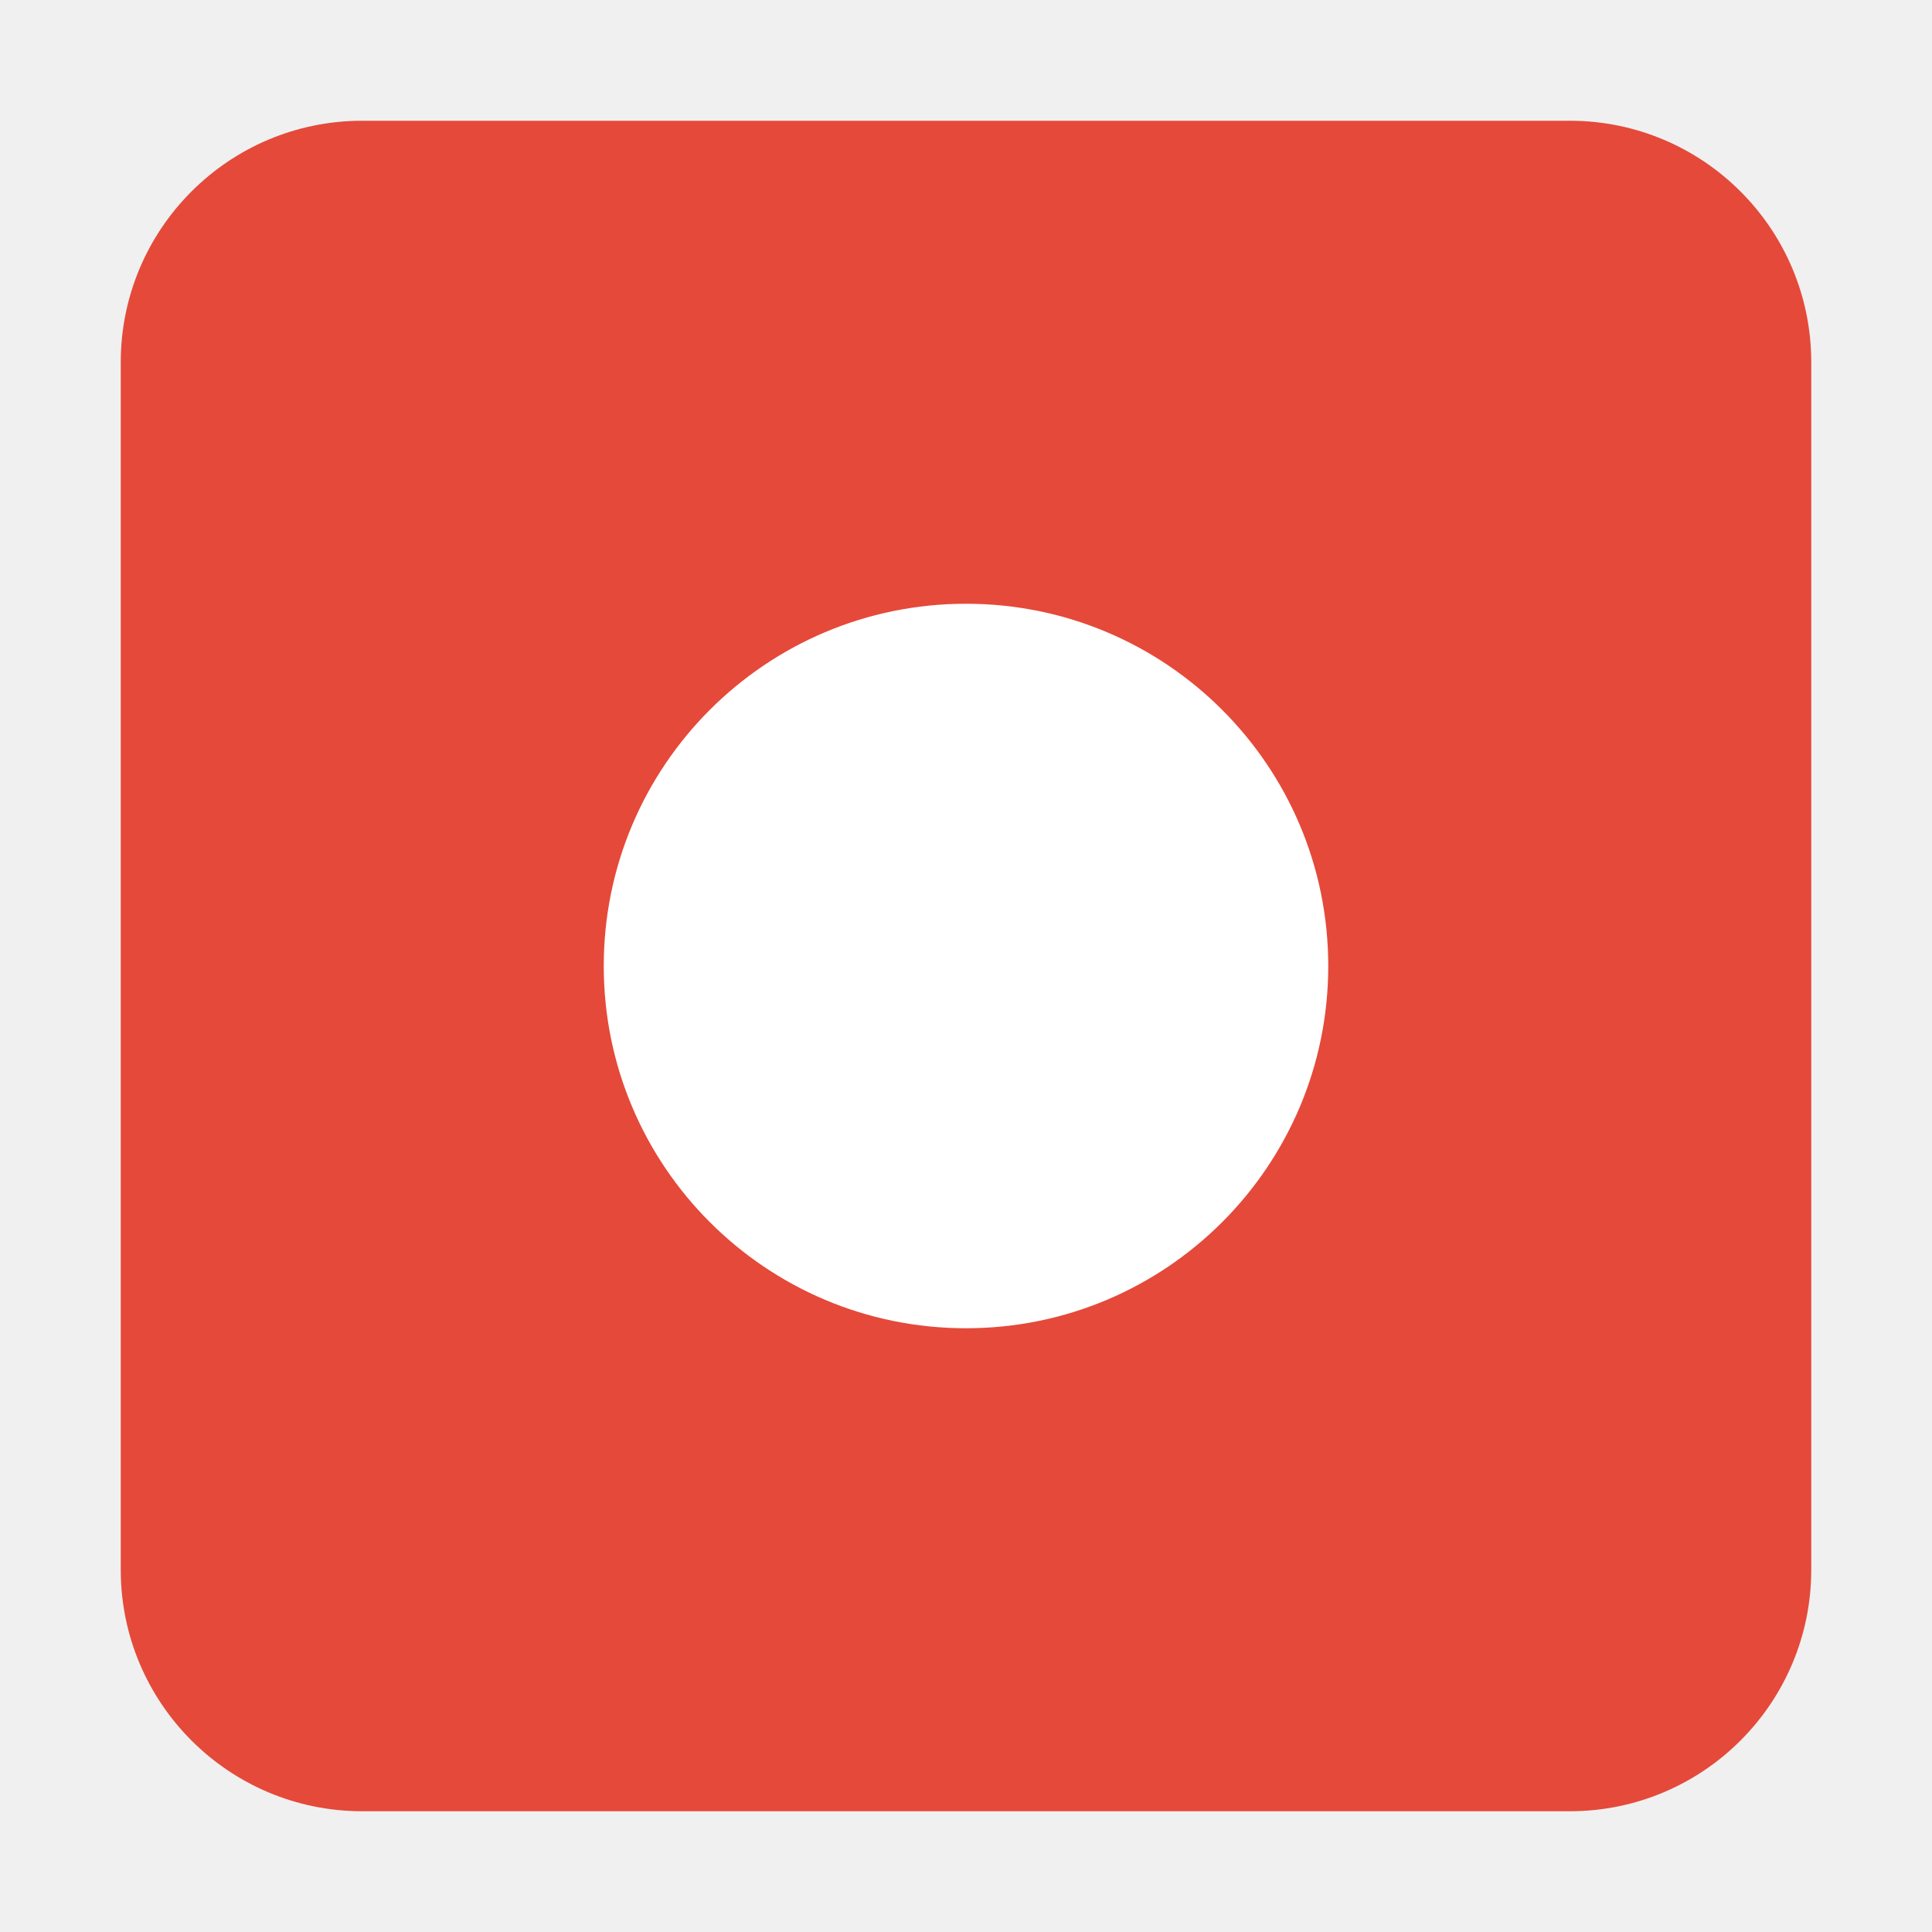
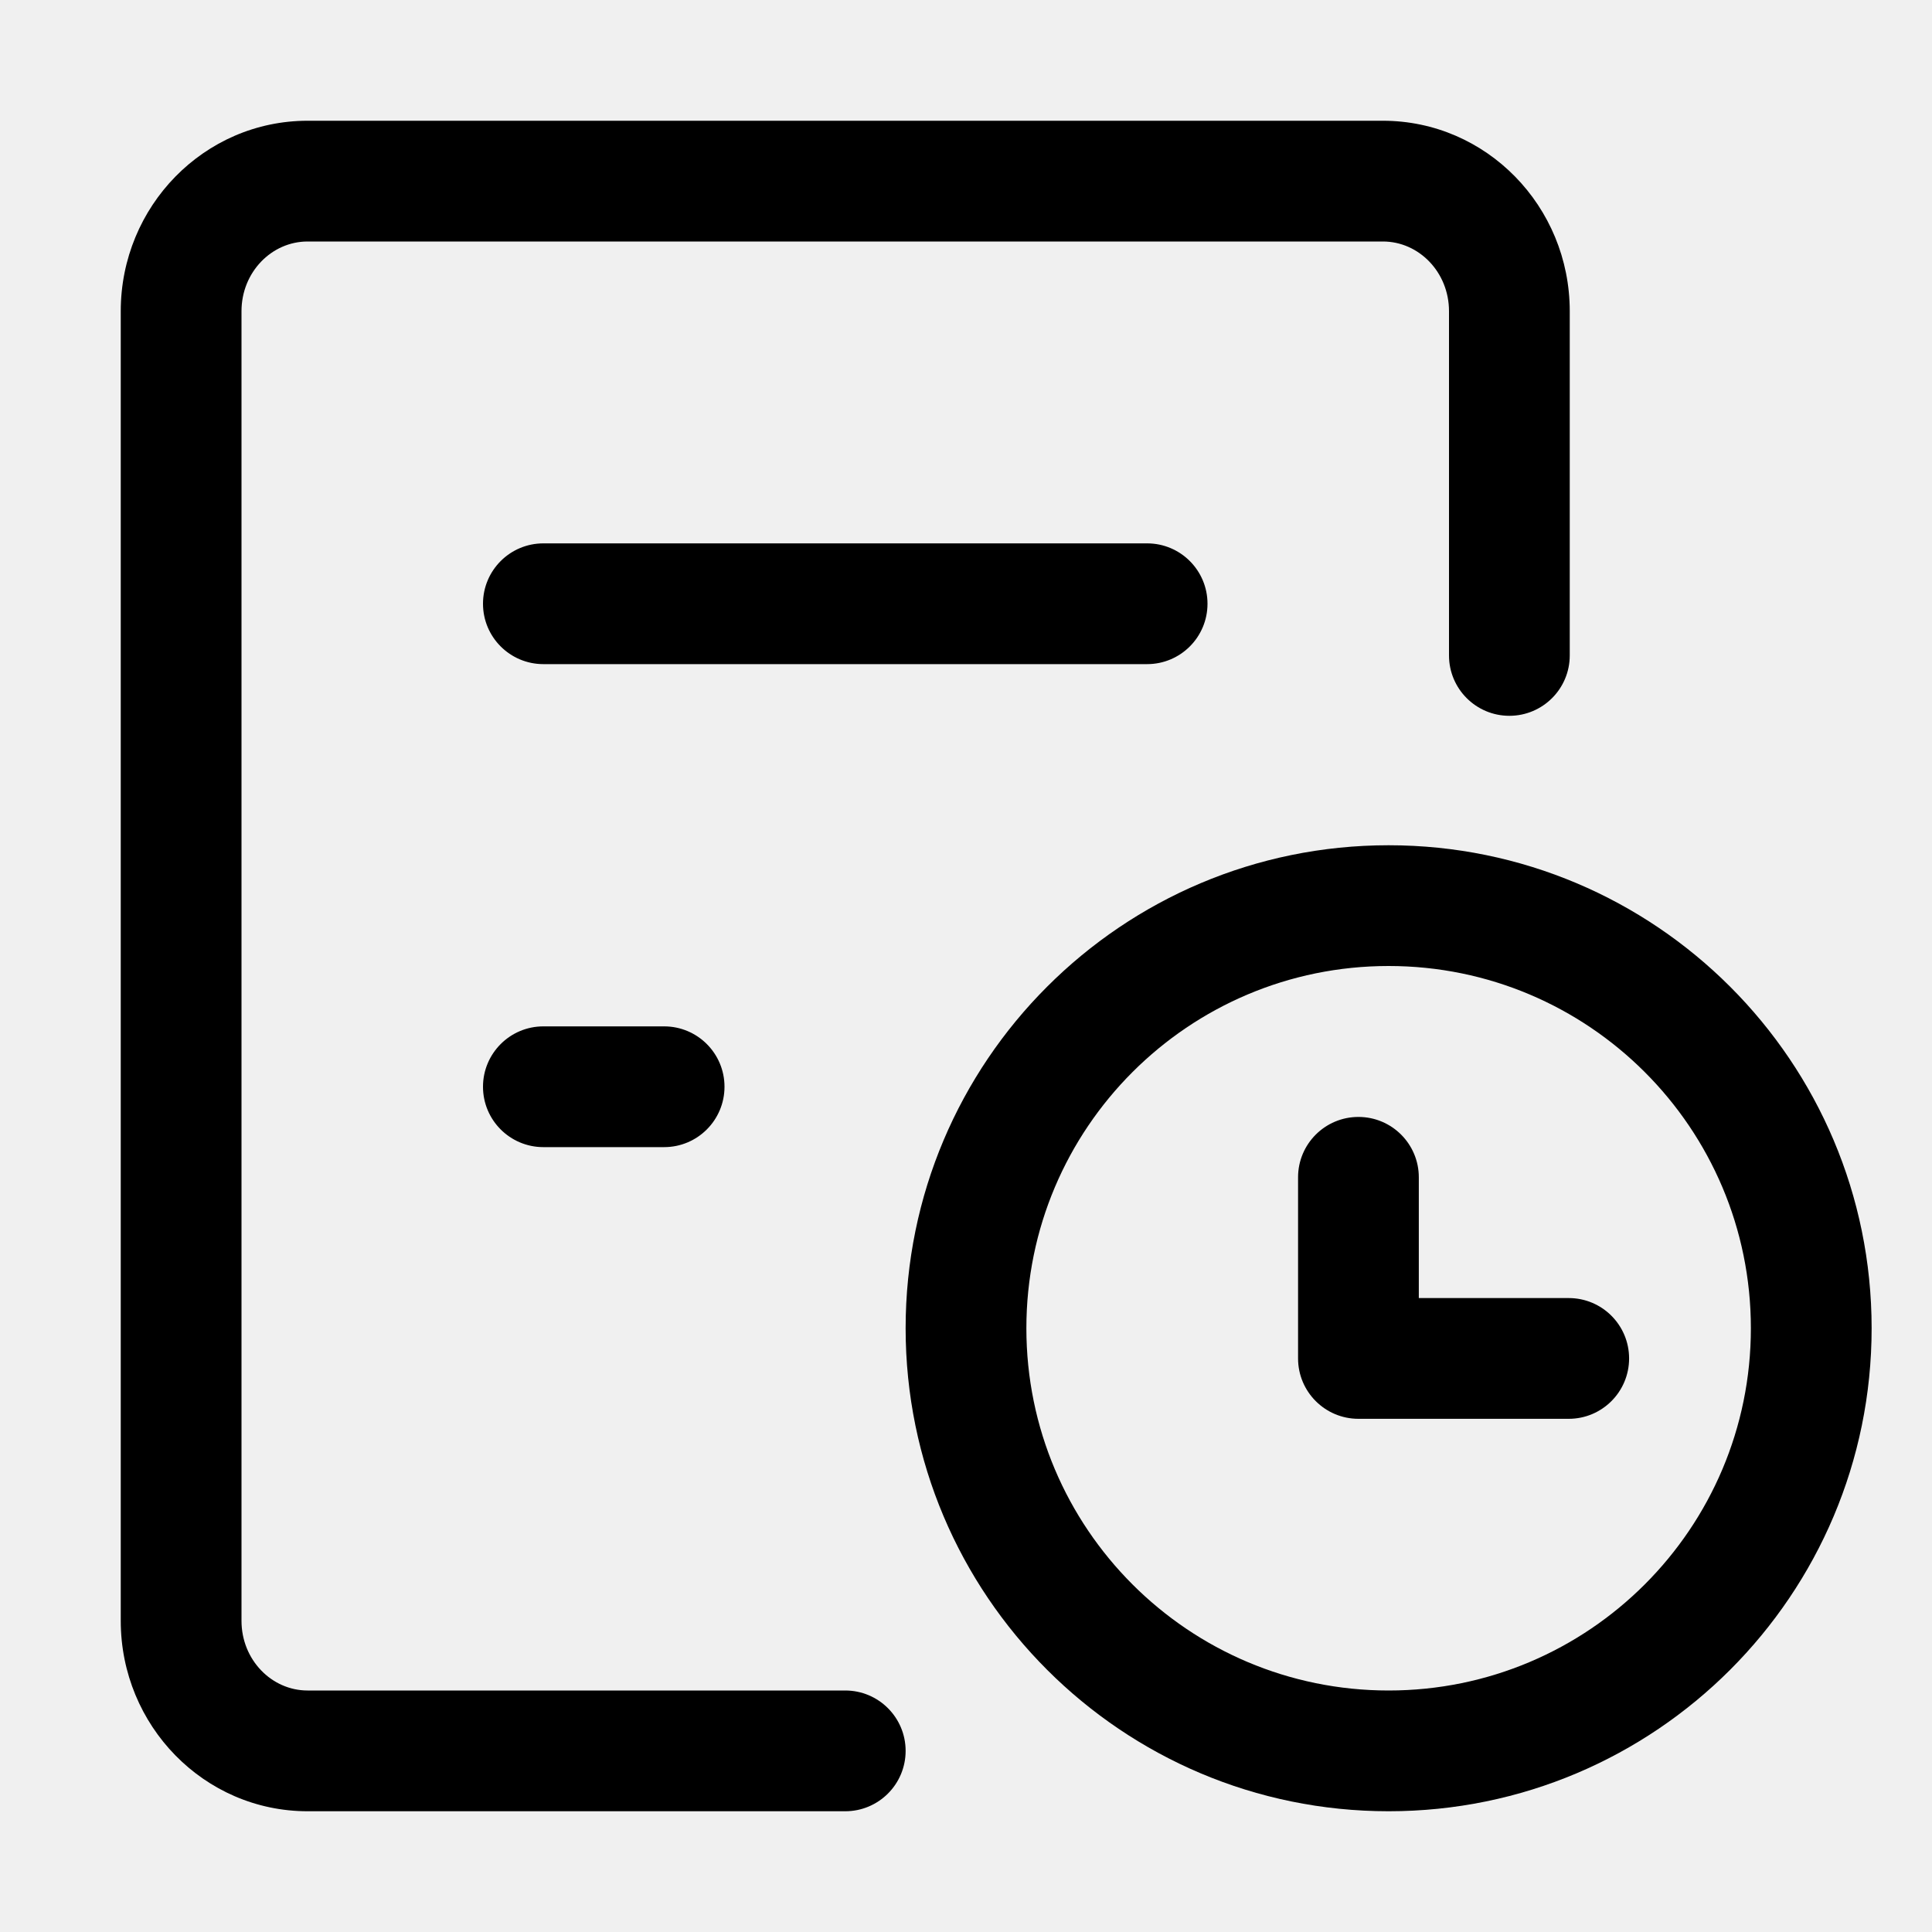
- <svg xmlns="http://www.w3.org/2000/svg" width="16px" height="16px" viewBox="0 0 16 16" version="1.1" xlinkHref="http://www.w3.org/1999/xlink">
-   <defs />
-   <g id="Page-1" stroke="none" stroke-width="1" fill="none" fill-rule="evenodd">
-     <g id="bug">
-       <g id="Bug" transform="translate(1, 1)">
-         <rect id="Rectangle-36" fill="#E5493A" x="0" y="0" width="14" height="14" rx="2" />
-         <path d="M10,7 C10,8.657 8.657,10 7,10 C5.343,10 4,8.657 4,7 C4,5.343 5.343,4 7,4 C8.657,4 10,5.343 10,7" id="Fill-2" fill="#FFFFFF" />
-       </g>
-     </g>
-   </g>
+ <svg xmlns="http://www.w3.org/2000/svg" t="1644376562854" class="icon" viewBox="0 0 1024 1024" version="1.1" p-id="2902" width="16px" height="16px">
+   <defs>
+     <style type="text/css">
+ 		</style>
+   </defs>
+   <path d="M448 896a32 32 0 0 1 0 64H163.04C108.16 960 64 914.624 64 859.072V164.928C64 109.376 108.16 64 163.04 64h569.92C787.84 64 832 109.376 832 164.928v182.464a32 32 0 0 1-64 0V164.928C768 144.32 752.096 128 732.96 128H163.04C143.904 128 128 144.32 128 164.928v694.144C128 879.68 143.904 896 163.04 896H448z" p-id="2903">
+ 	</path>
+   <path d="M736 960a256 256 0 1 1 0-512 256 256 0 0 1 0 512z m0-64a192 192 0 1 0 0-384 192 192 0 0 0 0 384z" p-id="2904">
+ 	</path>
+   <path d="M752 688h79.456a32 32 0 1 1 0 64H720a32 32 0 0 1-32-32v-96a32 32 0 0 1 64 0v64zM288 352a32 32 0 0 1 0-64h320a32 32 0 0 1 0 64H288zM288 608a32 32 0 0 1 0-64h64a32 32 0 0 1 0 64H288z" p-id="2905">
+ 	</path>
</svg>
